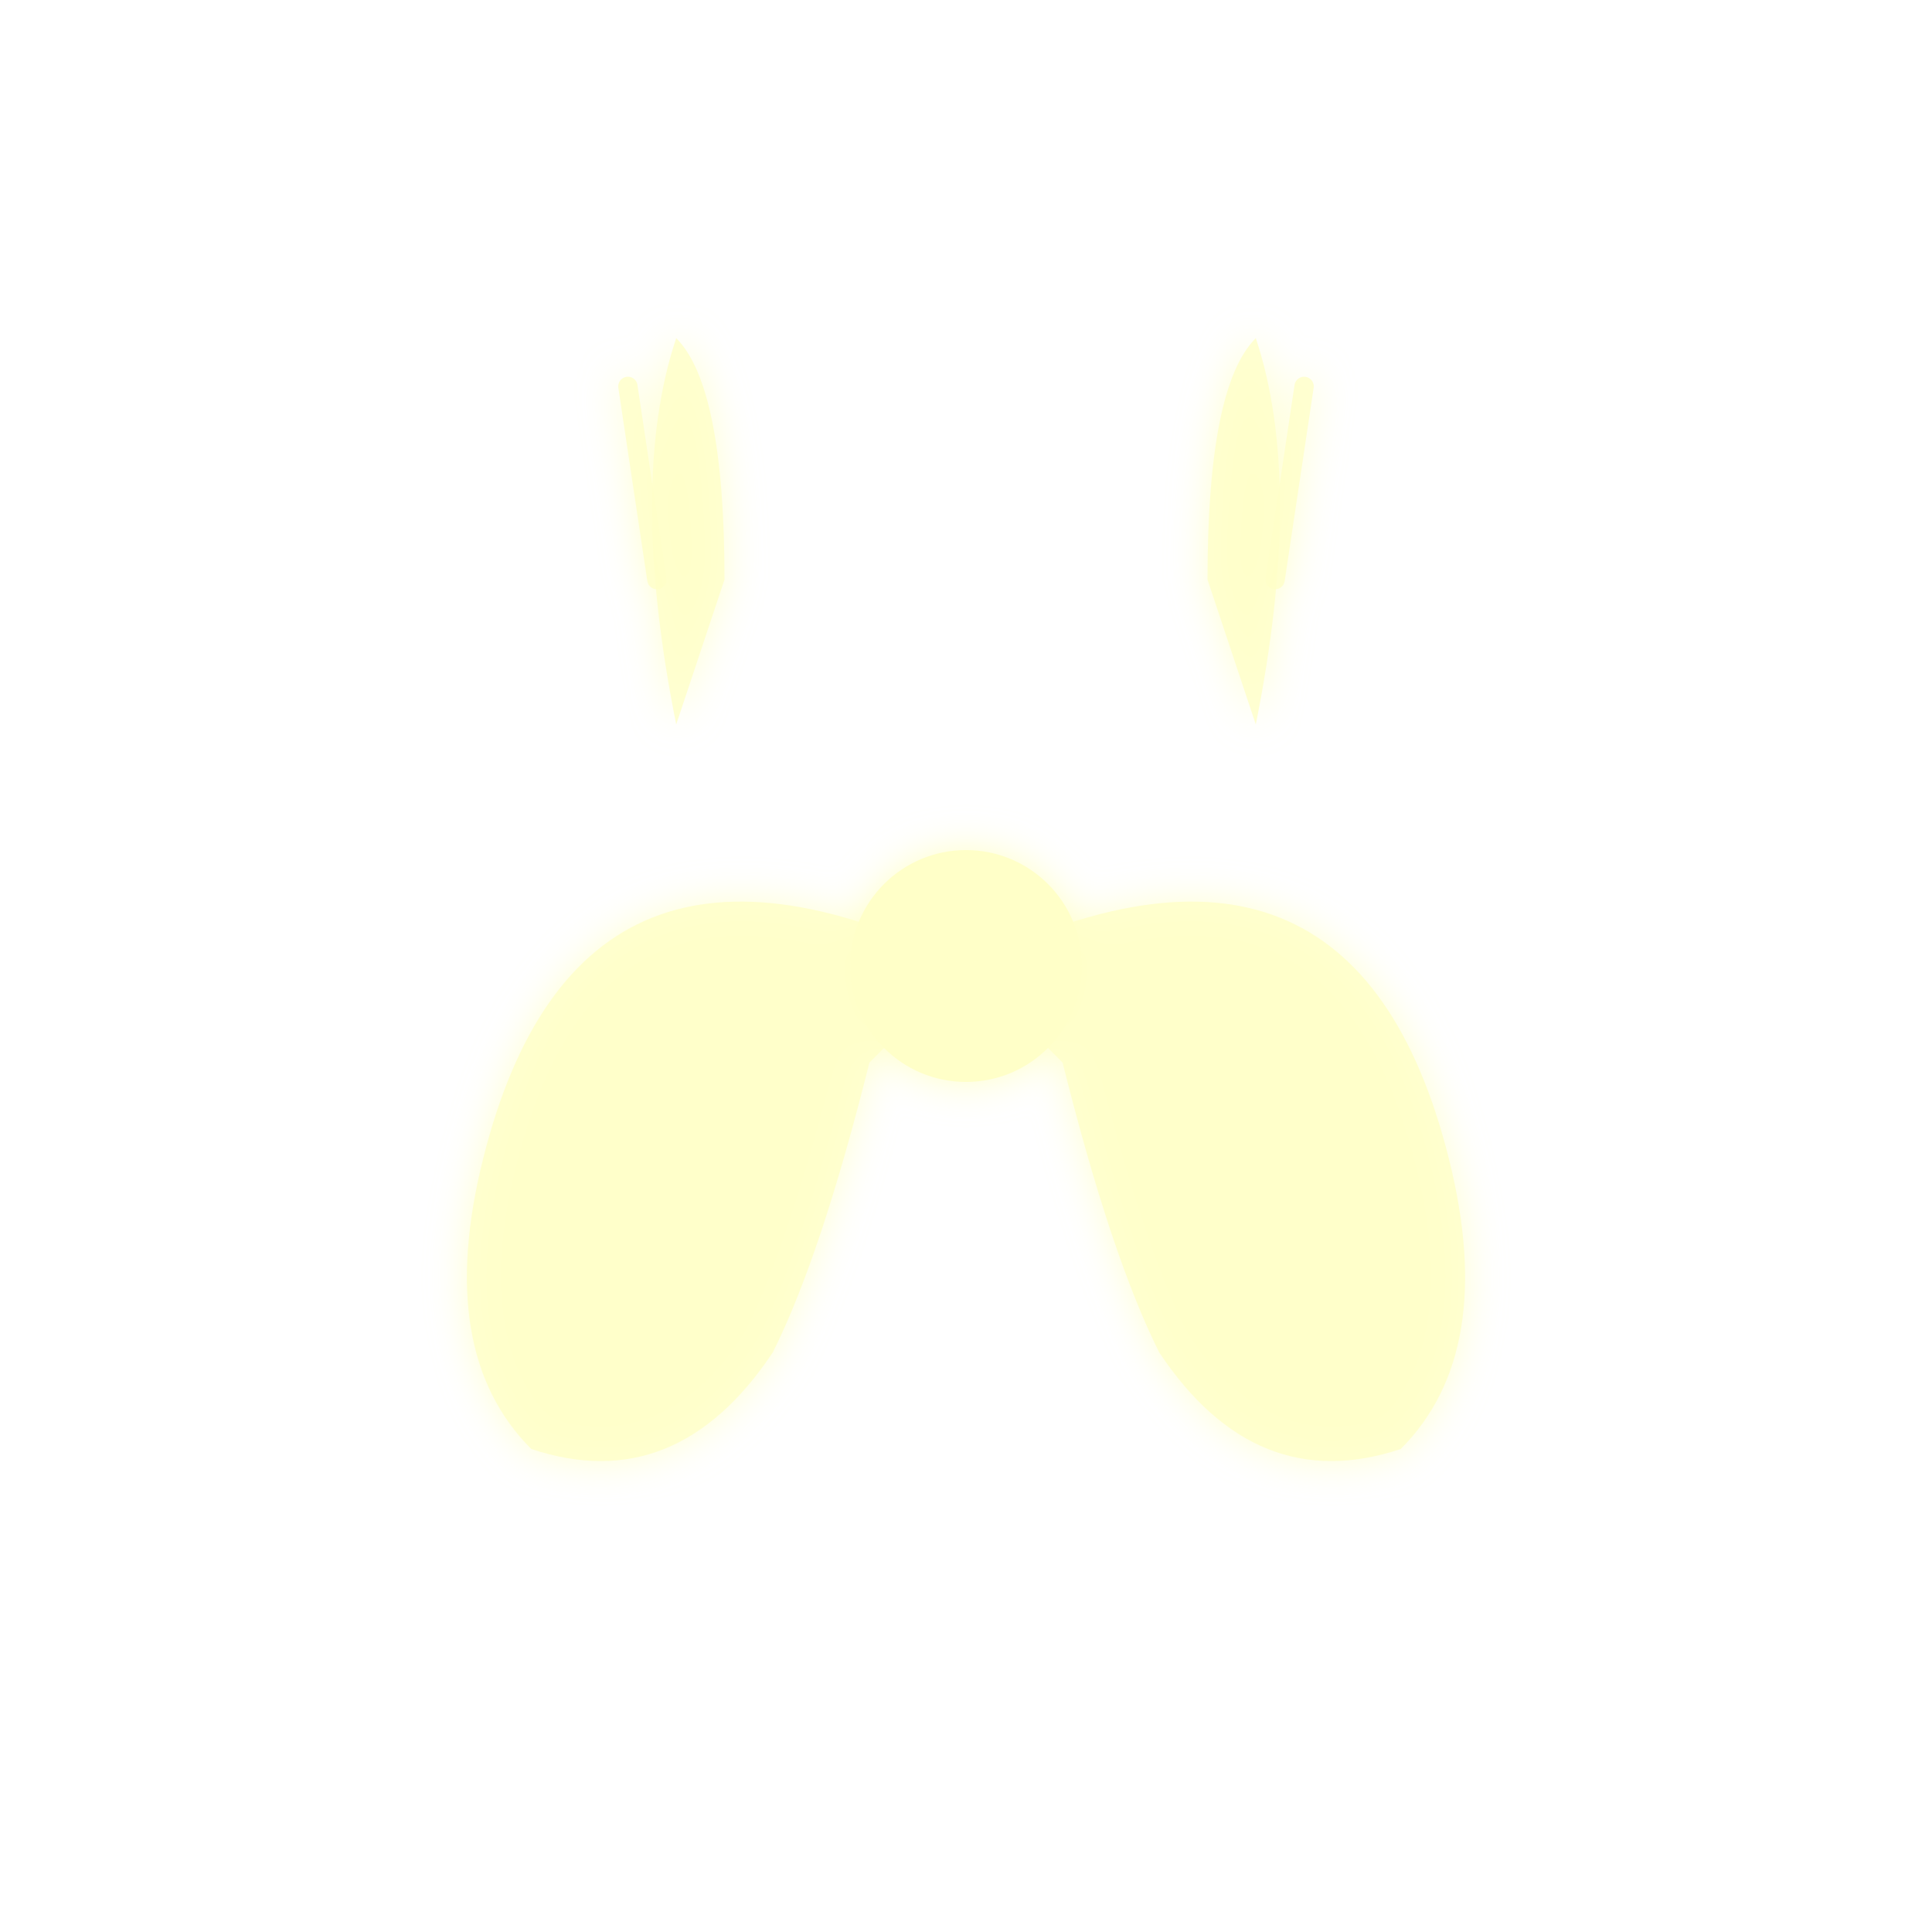
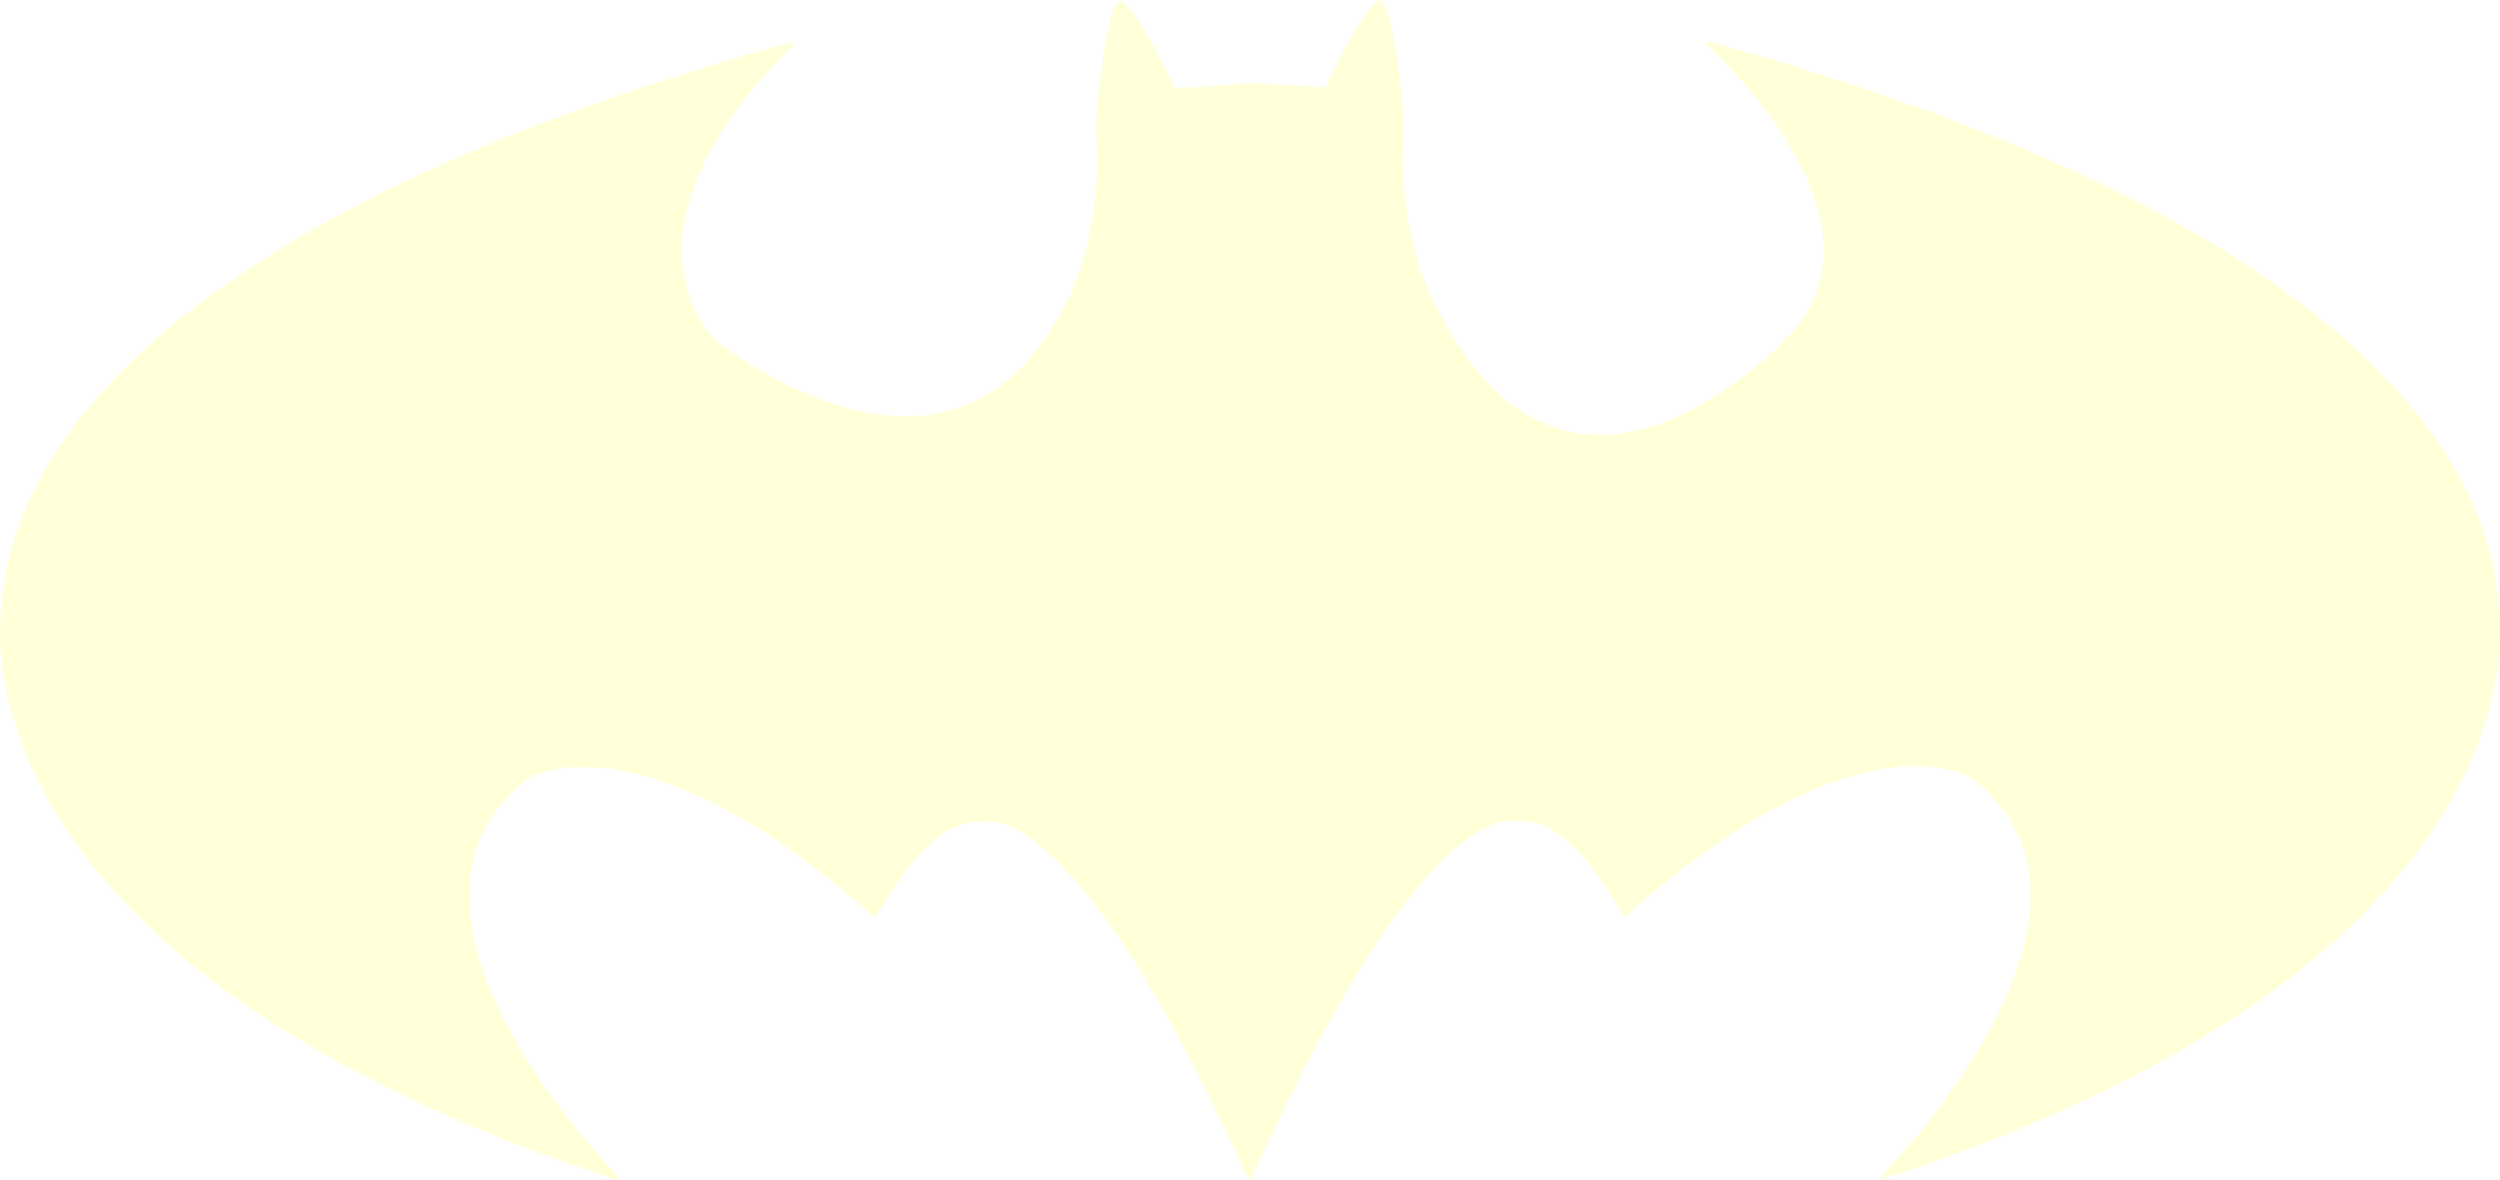
- <svg xmlns="http://www.w3.org/2000/svg" viewBox="0 0 200 200" width="200" height="200">
-   <defs>
-     <filter id="glow" x="-50%" y="-50%" width="200%" height="200%">
-       <feGaussianBlur stdDeviation="2" result="coloredBlur" />
-       <feMerge>
-         <feMergeNode in="coloredBlur" />
-         <feMergeNode in="SourceGraphic" />
-       </feMerge>
-     </filter>
-   </defs>
-   <g fill="rgba(255, 255, 200, 0.8)" filter="url(#glow)">
-     <circle cx="100" cy="100" r="12" fill="rgba(255, 255, 200, 1)" />
-     <path d="M 100 100 Q 60 80 50 120 Q 45 140 55 150 Q 70 155 80 140 Q 85 130 90 110 Z" />
-     <path d="M 100 100 Q 140 80 150 120 Q 155 140 145 150 Q 130 155 120 140 Q 115 130 110 110 Z" />
-     <path d="M 70 75 Q 65 50 70 35 Q 75 40 75 60 Z" />
-     <path d="M 130 75 Q 135 50 130 35 Q 125 40 125 60 Z" />
-     <path d="M 68 60 L 65 40" stroke="rgba(255, 255, 200, 0.8)" stroke-width="2" fill="none" stroke-linecap="round" />
-     <path d="M 132 60 L 135 40" stroke="rgba(255, 255, 200, 0.8)" stroke-width="2" fill="none" stroke-linecap="round" />
+ <svg xmlns="http://www.w3.org/2000/svg" version="1.0" width="4000pt" height="1887pt" viewBox="0 0 4000 1887" preserveAspectRatio="xMidYMid meet">
+   <g transform="translate(0,1887) scale(0.1,-0.1)" fill="#ffffc8" stroke="none" opacity="0.7">
+     <path d="M21996 18817 c-162 -161 -390 -535 -654 -1069 l-137 -278 -35 0 c-19 0 -289 18 -599 39 -320 22 -571 35 -580 31 -9 -5 -266 -25 -571 -44 -305 -20 -570 -38 -588 -41 l-34 -4 -97 202 c-289 599 -561 1039 -729 1179 -51 43 -91 17 -141 -92 -96 -207 -191 -746 -271 -1535 -27 -265 -28 -322 -11 -635 41 -742 -90 -1577 -356 -2254 -19 -50 -71 -163 -114 -251 -375 -770 -873 -1317 -1453 -1599 -589 -286 -1246 -332 -2006 -141 -671 169 -1437 549 -2089 1036 -130 96 -177 150 -283 322 -360 580 -434 1251 -218 1979 222 749 772 1595 1507 2320 156 154 159 157 146 182 -16 31 -17 31 -112 5 -1607 -444 -3151 -960 -4491 -1502 -3256 -1316 -5597 -2884 -6900 -4622 -660 -881 -1040 -1776 -1134 -2675 -9 -85 -22 -191 -27 -235 -18 -130 -23 -495 -10 -665 46 -602 199 -1196 465 -1805 78 -177 275 -560 376 -730 572 -962 1386 -1855 2441 -2677 1424 -1109 3262 -2076 5509 -2898 351 -129 1025 -360 1047 -360 8 0 33 42 33 55 0 2 -48 55 -107 117 -662 700 -1302 1590 -1694 2353 -322 628 -491 1140 -560 1700 -21 164 -16 505 10 670 61 404 212 755 459 1069 71 91 339 358 419 418 108 80 297 146 539 189 112 20 163 23 389 23 277 0 392 -11 645 -60 1137 -223 2497 -1005 3912 -2251 l117 -102 47 87 c351 644 798 1158 1171 1346 132 66 214 88 368 98 77 5 168 11 203 14 115 10 309 -45 472 -134 874 -477 1963 -1998 3126 -4367 159 -325 389 -810 514 -1088 l53 -118 31 7 c39 8 36 4 76 94 83 188 322 695 469 998 1324 2727 2569 4373 3484 4604 63 16 98 19 170 14 51 -3 142 -7 202 -10 186 -7 363 -75 559 -213 99 -71 385 -353 488 -484 168 -210 349 -483 479 -719 33 -60 63 -110 66 -110 3 0 56 45 118 100 63 55 213 183 335 284 1449 1209 2804 1905 3924 2015 162 16 464 14 608 -5 272 -35 513 -117 637 -217 352 -285 619 -657 754 -1052 83 -243 114 -422 124 -700 16 -498 -100 -1025 -365 -1650 -367 -866 -1067 -1894 -1901 -2790 -61 -66 -111 -122 -111 -125 0 -3 8 -15 18 -28 l17 -22 250 84 c1705 573 3181 1218 4455 1946 969 554 1785 1132 2525 1791 326 289 784 767 1060 1104 884 1080 1406 2222 1541 3375 21 180 29 574 16 720 -43 457 -79 698 -144 954 -305 1223 -1134 2431 -2433 3550 -2097 1805 -5426 3367 -9780 4591 -148 41 -277 78 -285 80 -10 3 -22 -6 -33 -24 l-17 -29 118 -110 c270 -253 663 -702 899 -1027 713 -982 989 -1874 809 -2610 -88 -360 -254 -646 -553 -955 -590 -609 -1329 -1110 -1998 -1354 -202 -74 -454 -136 -675 -167 -142 -20 -488 -17 -630 5 -431 67 -805 236 -1170 529 -120 97 -397 381 -514 527 -205 257 -418 596 -600 955 -122 238 -172 356 -246 571 -216 632 -321 1375 -290 2056 6 128 13 253 16 278 9 71 -56 682 -117 1100 -37 253 -99 567 -135 680 -46 148 -104 240 -151 240 -8 0 -38 -24 -67 -53z" />
  </g>
</svg>
